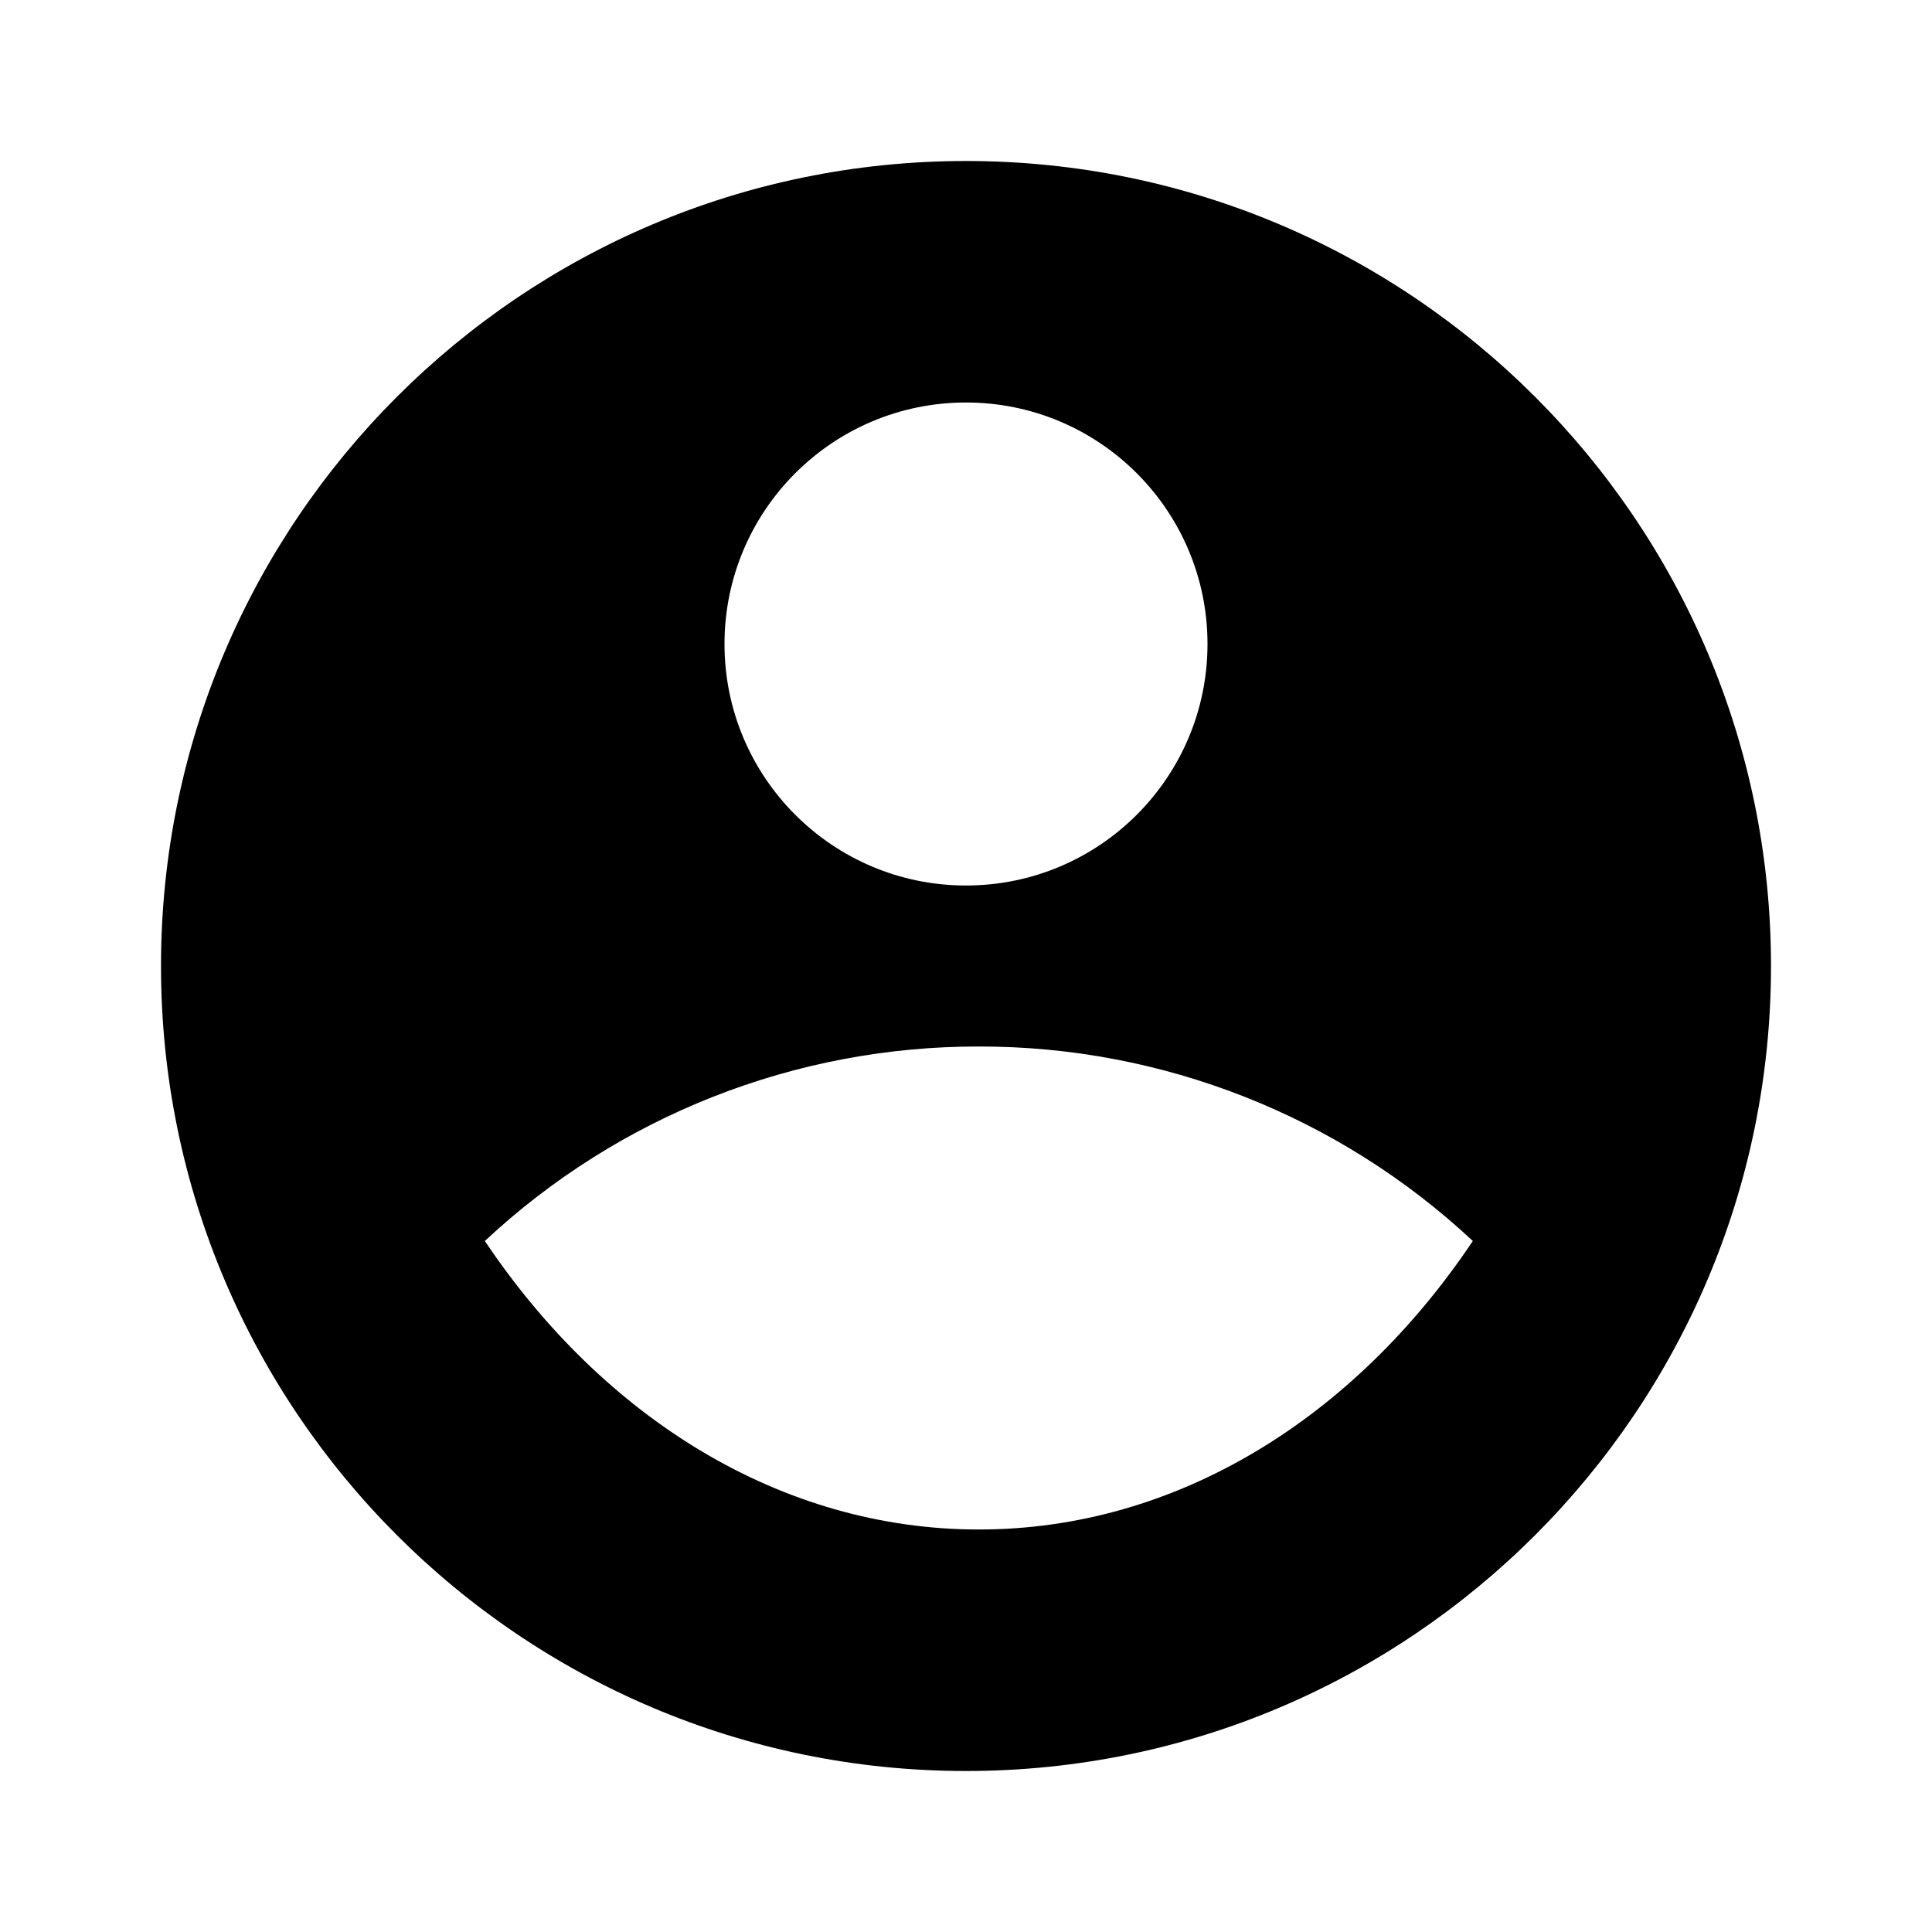
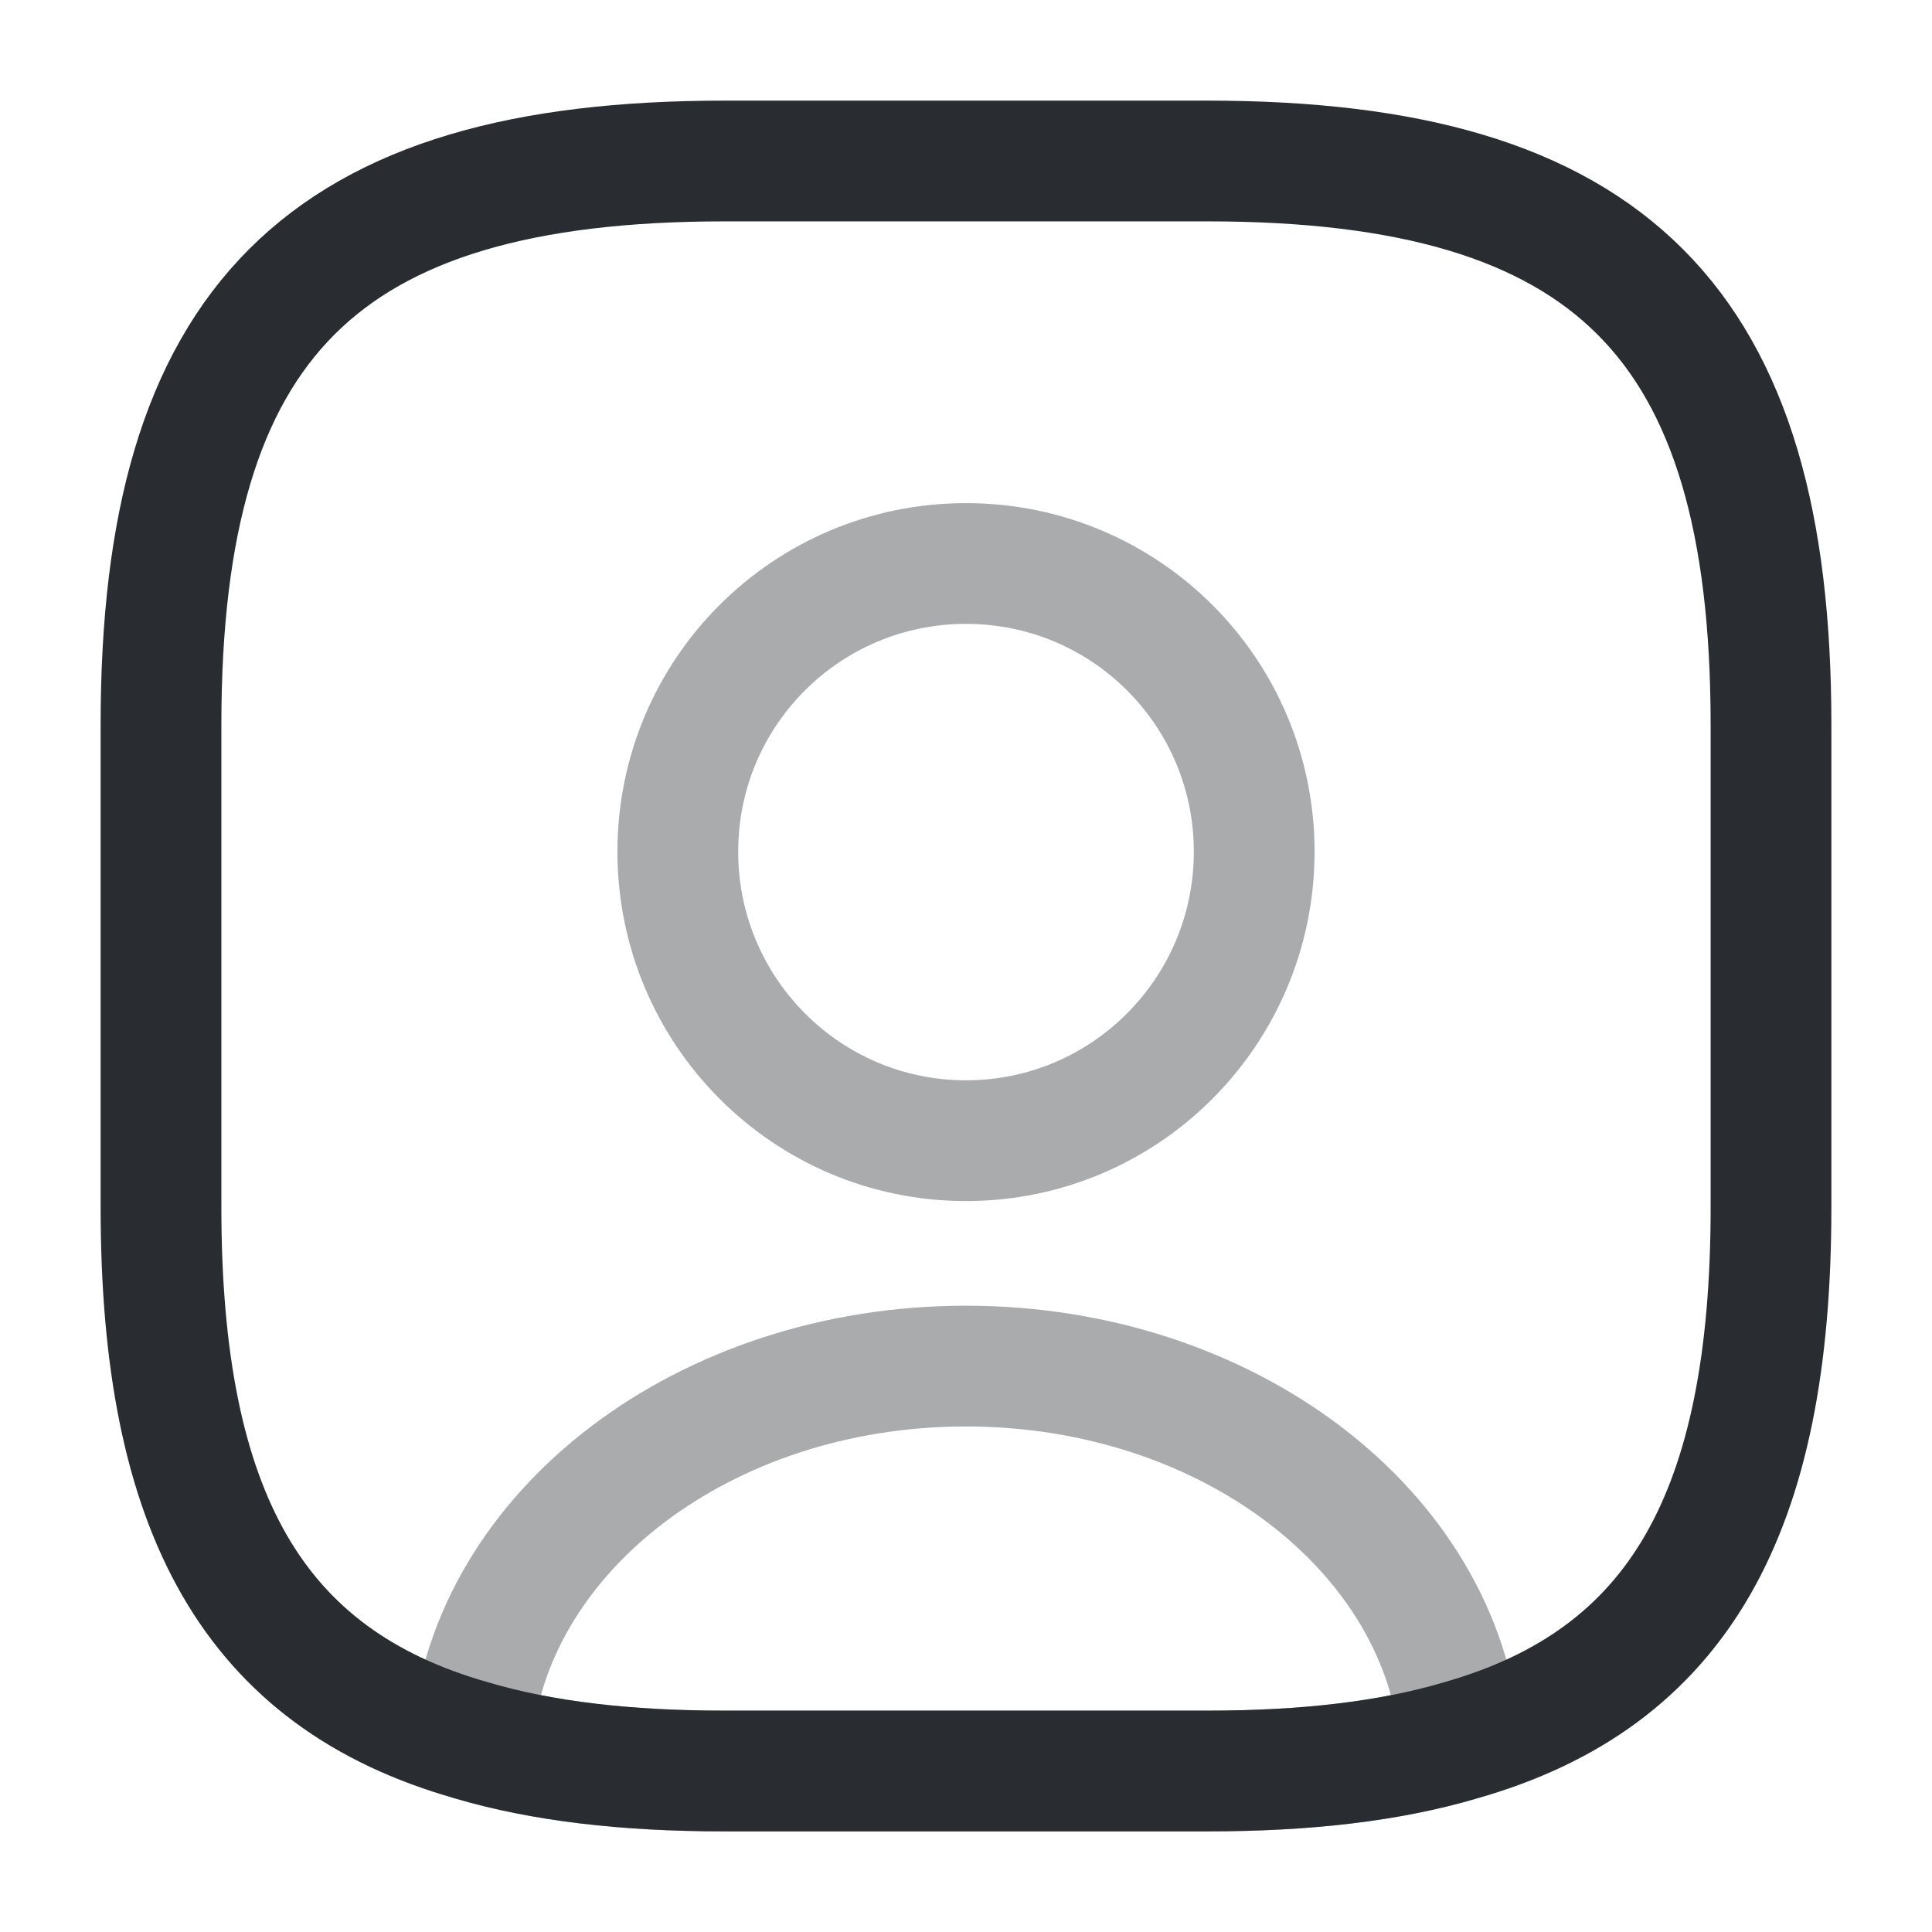
- <svg xmlns="http://www.w3.org/2000/svg" width="800px" height="800px" viewBox="0 0 24 24" fill="#000000">
-   <g id="SVGRepo_bgCarrier" stroke-width="0" />
-   <g id="SVGRepo_tracerCarrier" stroke-linecap="round" stroke-linejoin="round" />
-   <g id="SVGRepo_iconCarrier">
-     <g>
-       <path fill="none" d="M0 0h24v24H0z" />
-       <path d="M12 2c5.52 0 10 4.48 10 10s-4.48 10-10 10S2 17.52 2 12 6.48 2 12 2zM6.023 15.416C7.491 17.606 9.695 19 12.16 19c2.464 0 4.669-1.393 6.136-3.584A8.968 8.968 0 0 0 12.16 13a8.968 8.968 0 0 0-6.137 2.416zM12 11a3 3 0 1 0 0-6 3 3 0 0 0 0 6z" />
-     </g>
-   </g>
+ <svg xmlns="http://www.w3.org/2000/svg" width="800px" height="800px" viewBox="0 0 24 24" fill="none">
+   <path opacity="0.4" d="M18.139 21.62C17.259 21.88 16.219 22 14.999 22H8.999C7.779 22 6.739 21.88 5.859 21.62C6.079 19.02 8.749 16.97 11.999 16.97C15.249 16.97 17.919 19.02 18.139 21.62Z" stroke="#292D32" stroke-width="1.5" stroke-linecap="round" stroke-linejoin="round" />
+   <path d="M22 9V15C22 18.78 20.86 20.85 18.14 21.62C17.26 21.88 16.22 22 15 22H9C7.78 22 6.74 21.88 5.86 21.62C3.14 20.85 2 18.78 2 15V9C2 4 4 2 9 2H15C20 2 22 4 22 9Z" stroke="#292D32" stroke-width="1.5" stroke-linecap="round" stroke-linejoin="round" />
+   <path opacity="0.4" d="M15.58 10.58C15.58 12.56 13.98 14.17 12 14.17C10.02 14.17 8.42 12.56 8.42 10.58C8.42 8.6 10.02 7 12 7C13.98 7 15.58 8.6 15.58 10.58Z" stroke="#292D32" stroke-width="1.5" stroke-linecap="round" stroke-linejoin="round" />
</svg>
